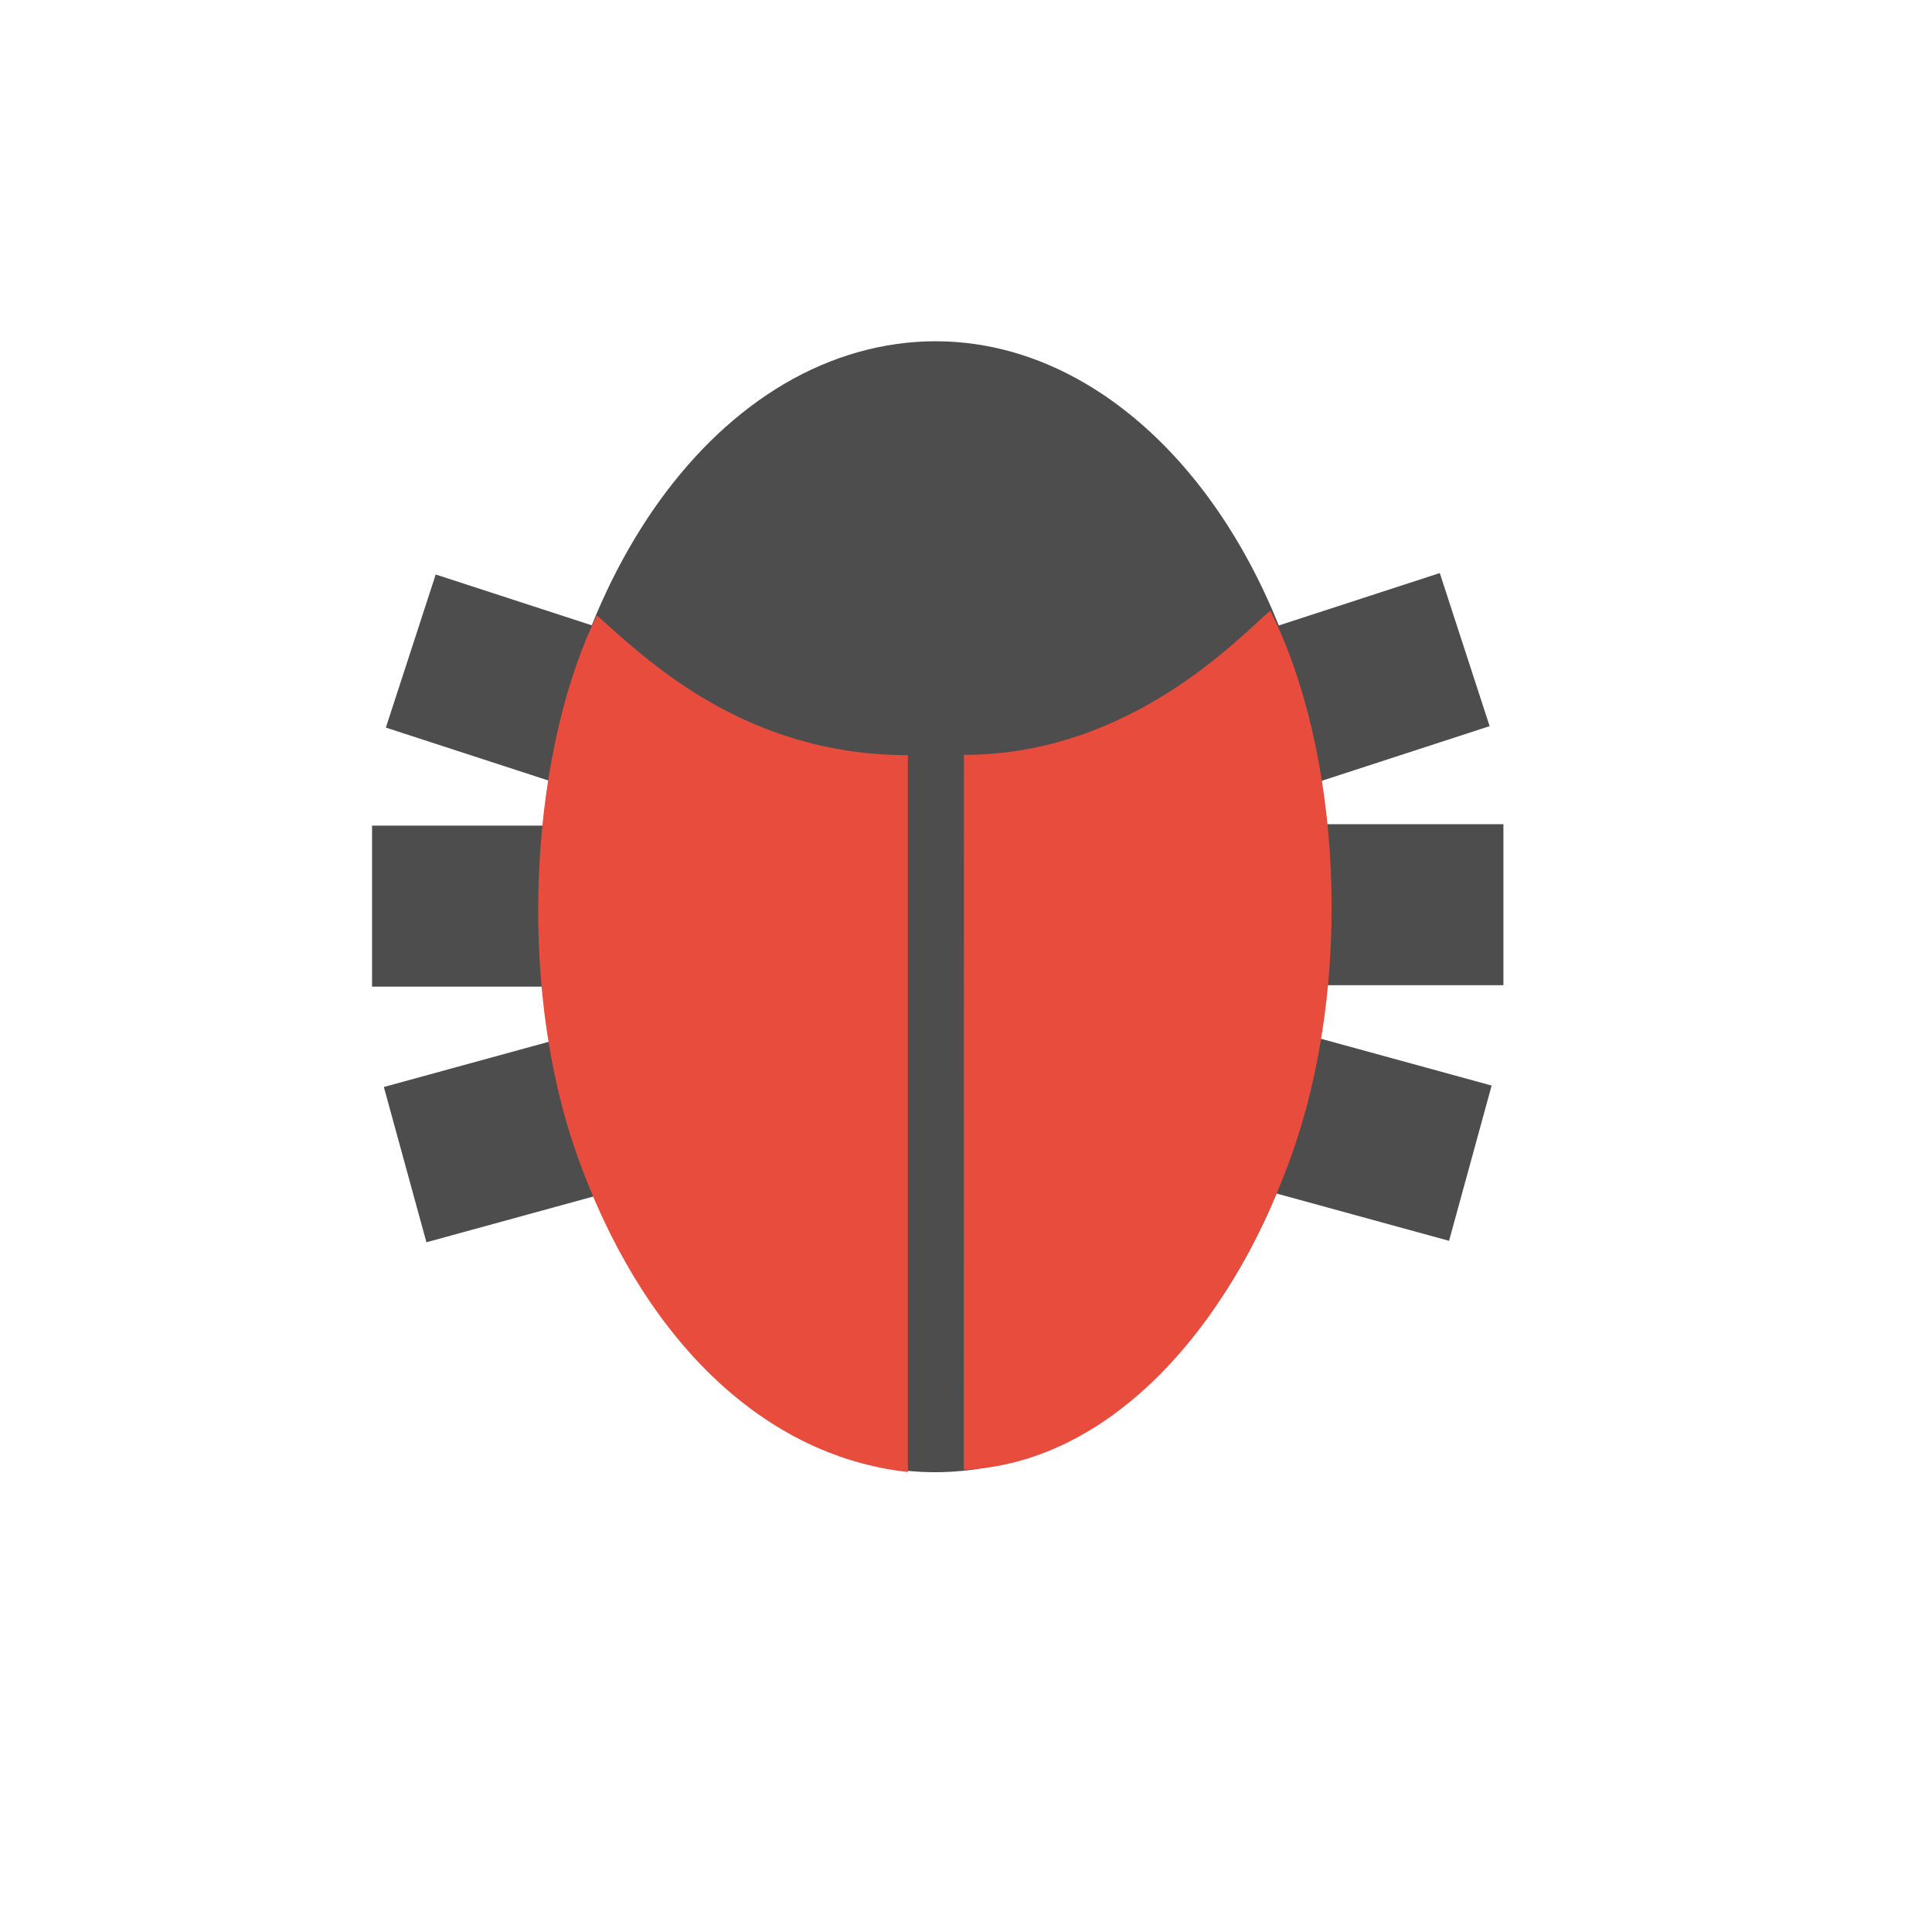
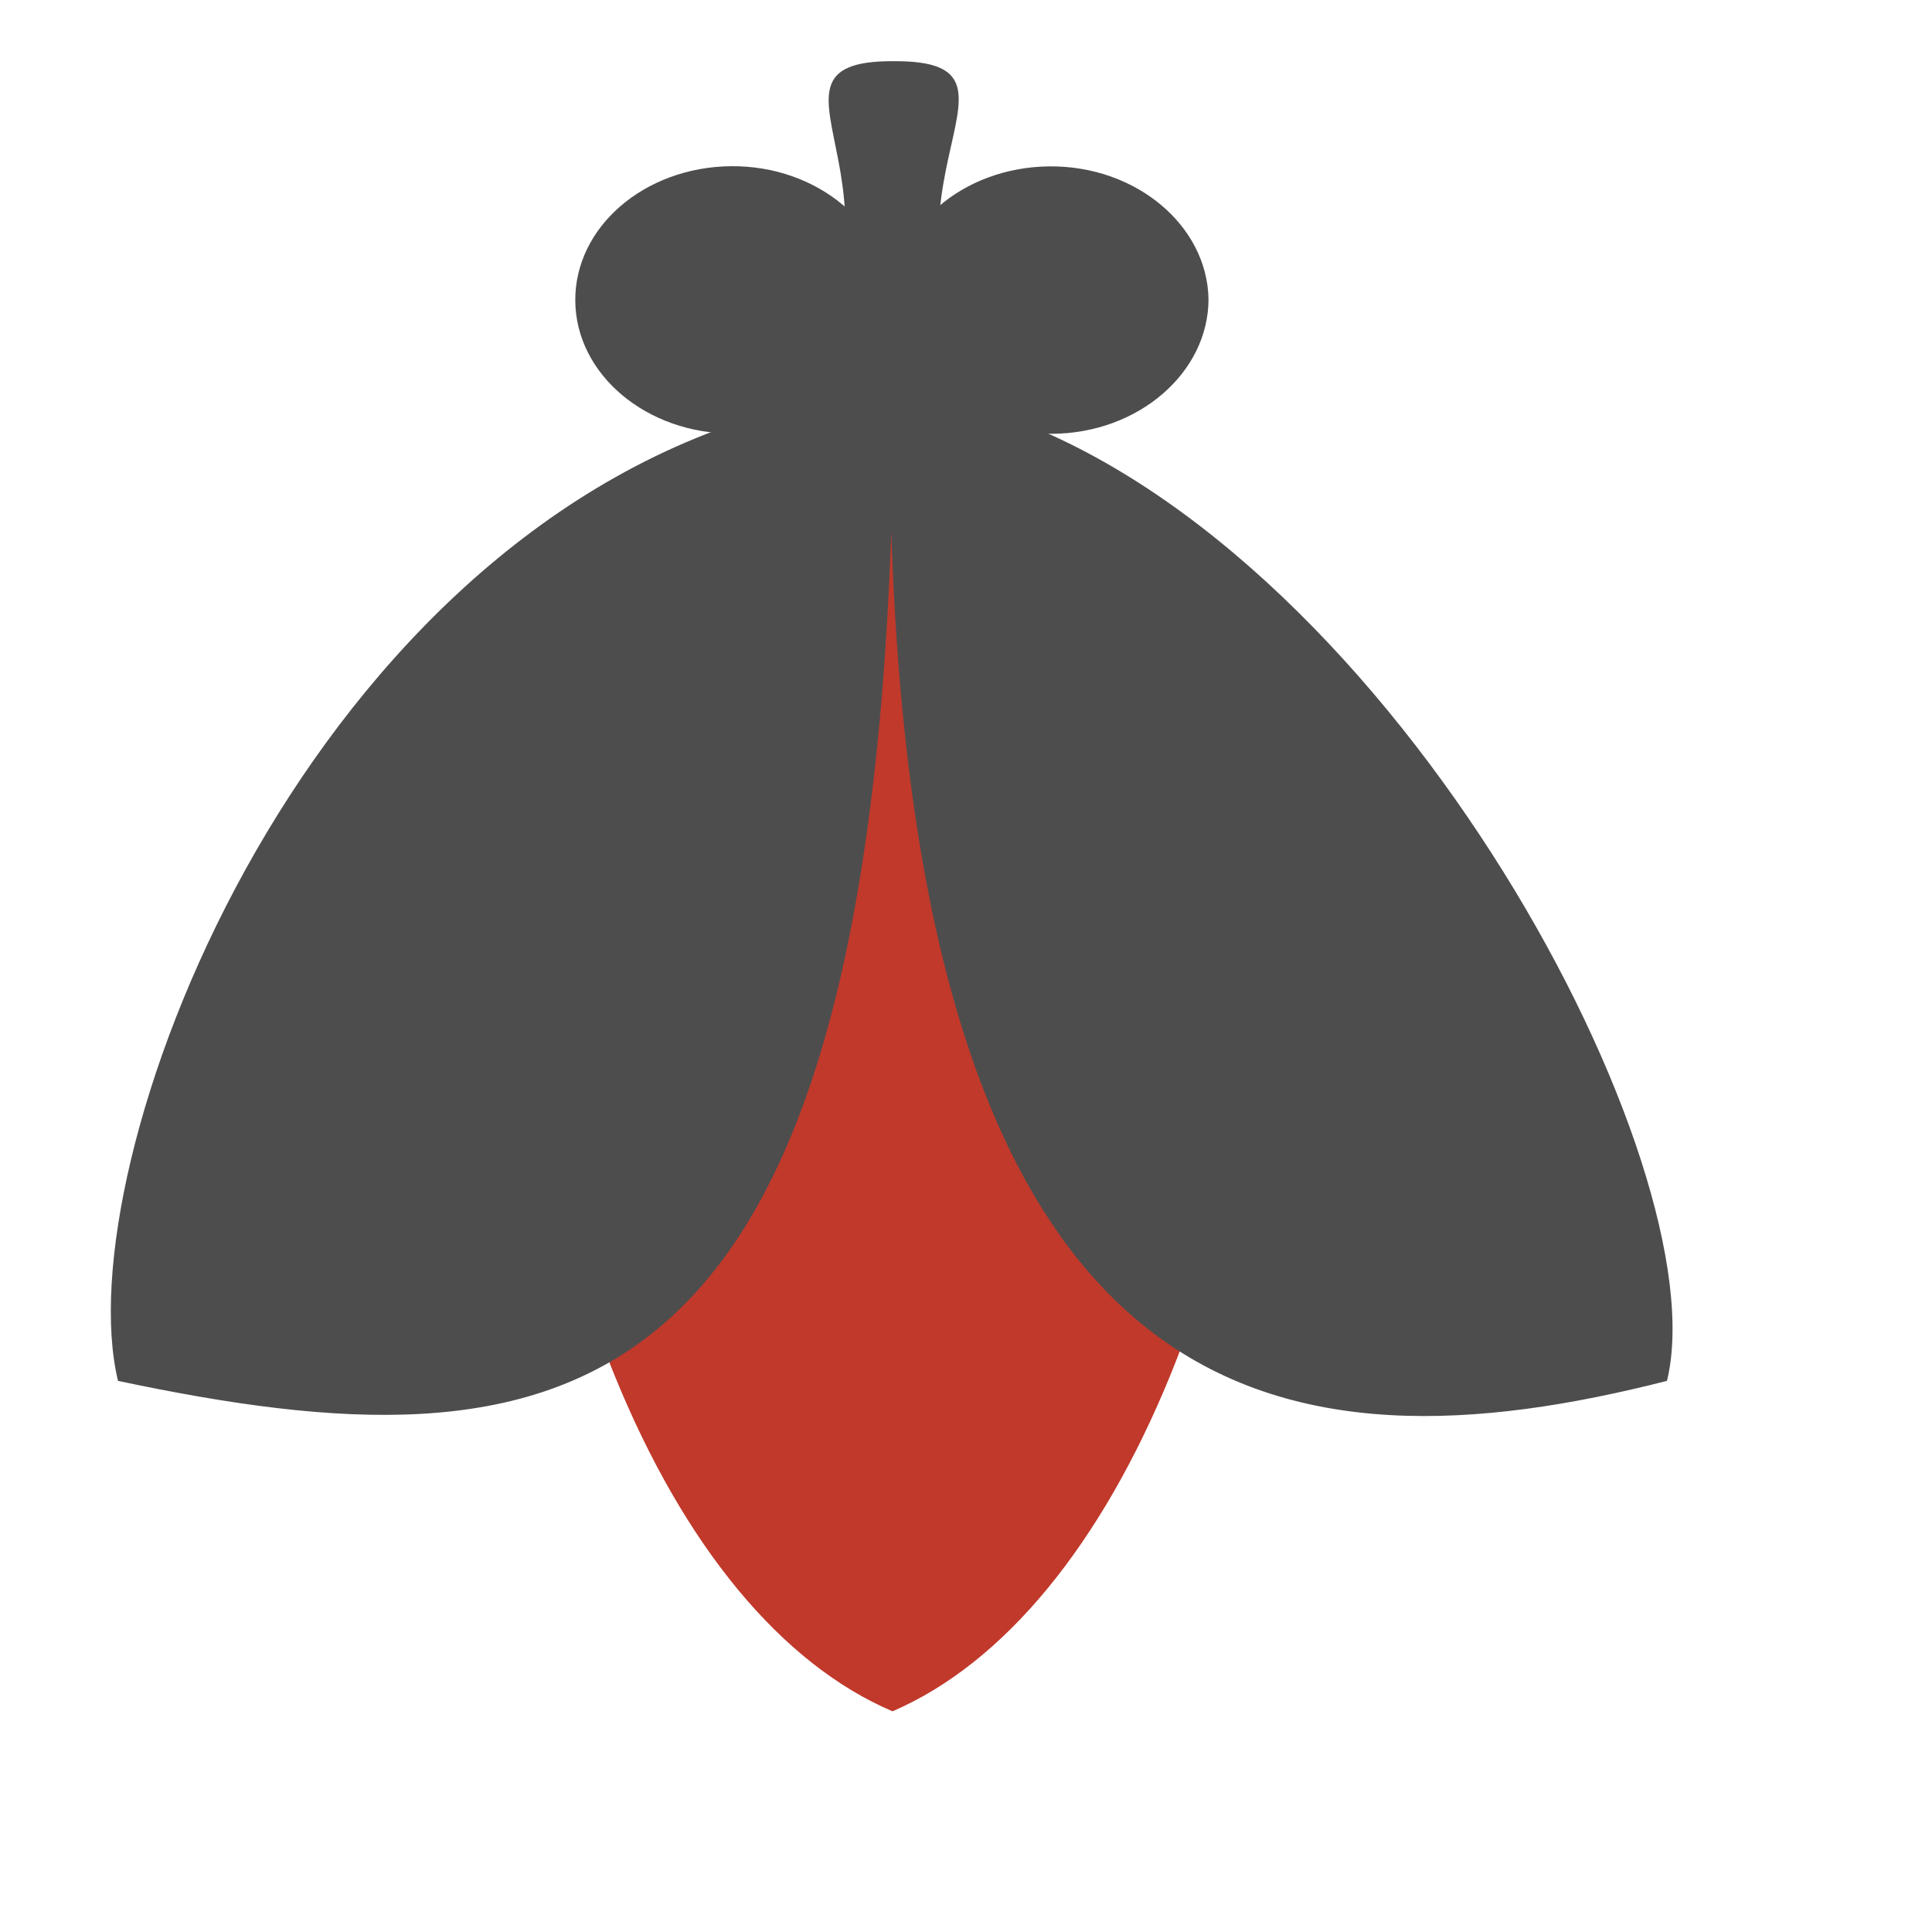
<svg xmlns="http://www.w3.org/2000/svg" width="38.4pt" height="38.4pt">
  <defs />
  <g id="layer1">
-     <path id="body" transform="translate(14.291, 9.04388)" fill="#4d4d4d" fill-rule="evenodd" stroke="#003bc3" stroke-width="0" stroke-linecap="square" stroke-linejoin="miter" stroke-miterlimit="2.013" d="M20.849 12.579C19.945 4.642 14.815 -0.86 9.226 0.111C3.637 1.082 -0.419 8.179 0.035 16.194C0.488 24.209 5.291 30.283 10.916 29.959C16.542 29.635 20.985 23.027 20.985 14.986" />
-     <rect id="actionrect" transform="translate(9.84422, 9)" fill="none" width="24pt" height="24pt" />
-     <rect id="leg6" transform="matrix(1 0 0 -1 9.86014 26.1469)" fill="#4d4d4d" fill-rule="evenodd" width="3.948pt" height="3.2pt" />
-     <rect id="leg5" transform="matrix(0.96441 -0.264412 -0.264412 -0.96441 11.3007 32.9214)" fill="#4d4d4d" fill-rule="evenodd" width="3.948pt" height="3.2pt" />
-     <rect id="leg4" transform="matrix(0.950874 0.309579 0.309579 -0.950874 10.2258 19.2819)" fill="#4d4d4d" fill-rule="evenodd" width="3.948pt" height="3.2pt" />
-     <path id="wing2" transform="matrix(-1 0 0 1 24.0603 16.3096)" fill="#e74c3c" fill-rule="evenodd" stroke="#003bc3" stroke-width="0" stroke-linecap="square" stroke-linejoin="miter" stroke-miterlimit="2" d="M1.95356e-15 3.703C4.413 3.702 7.027 1.064 8.241 0C9.937 3.446 10.441 9.558 8.774 14.284C7.107 19.011 3.962 22.259 0 22.7" />
-     <rect id="leg3" transform="matrix(-1 0 0 -1 39.8422 26.1086)" fill="#4d4d4d" fill-rule="evenodd" width="3.948pt" height="3.2pt" />
-     <rect id="leg2" transform="matrix(-0.96441 -0.264412 0.264412 -0.96441 38.4016 32.8831)" fill="#4d4d4d" fill-rule="evenodd" width="3.948pt" height="3.2pt" />
-     <rect id="leg1" transform="matrix(-0.950874 0.309579 -0.309579 -0.950874 39.4766 19.2436)" fill="#4d4d4d" fill-rule="evenodd" width="3.948pt" height="3.2pt" />
-     <path id="wing" transform="matrix(-1 0 0 1 35.2898 16.1817)" fill="#e74c3c" fill-rule="evenodd" stroke="#003bc3" stroke-width="0" stroke-linecap="square" stroke-linejoin="miter" stroke-miterlimit="2" d="M9.745 3.823C5.288 3.822 2.396 0.646 1.626 0C-0.228 3.687 -0.619 9.798 1.093 14.519C2.804 19.239 6.008 22.605 9.749 22.77" />
+     <path id="path3274" transform="matrix(0.994514 0 0 0.656209 13.3218 11.5994)" fill="#c0392b" fill-rule="evenodd" d="M10.387 51.435C4.455 47.593 0.034 32.423 0 11.475C0.056 -3.874 20.771 -3.795 20.77 11.534C20.766 32.307 16.318 47.564 10.387 51.435Z" />
+     <path id="rect3283" transform="matrix(1 0 0 -1 2.93646 37.5266)" fill="#4d4d4d" fill-rule="evenodd" d="M0.191 0.932C-1.182 6.619 4.894 22.839 17.198 26.514C22.423 32.01 16.342 35.931 20.747 35.905C25.118 35.931 19.231 32.158 23.765 26.471C34.126 22.731 42.621 6.59 41.24 0.932C31.185 -1.63 21.447 -0.328 20.684 23.445C19.86 -0.325 11.926 -1.554 0.191 0.932Z" />
+     <path id="shape0" transform="translate(15.2456, 4.40454)" fill="#4d4d4d" fill-rule="evenodd" stroke="#003bc3" stroke-width="0" stroke-linecap="square" stroke-linejoin="miter" stroke-miterlimit="2.013" d="M4.122 0C1.824 0.024 -0.018 1.62 0 3.572C0.019 5.523 1.891 7.094 4.189 7.087C6.486 7.079 8.343 5.466 8.343 3.515C8.307 1.564 6.419 -0.023 4.122 0Z" />
+     <path id="shape1" transform="translate(23.6828, 4.40911)" fill="#4d4d4d" fill-rule="evenodd" stroke="#003bc3" stroke-width="0" stroke-linecap="square" stroke-linejoin="miter" stroke-miterlimit="2" d="M4.122 0C1.824 0.024 -0.018 1.62 0 3.572C0.019 5.523 1.891 7.094 4.189 7.087C6.486 7.079 8.344 5.466 8.344 3.515C8.307 1.564 6.419 -0.023 4.122 0Z" />
  </g>
</svg>
